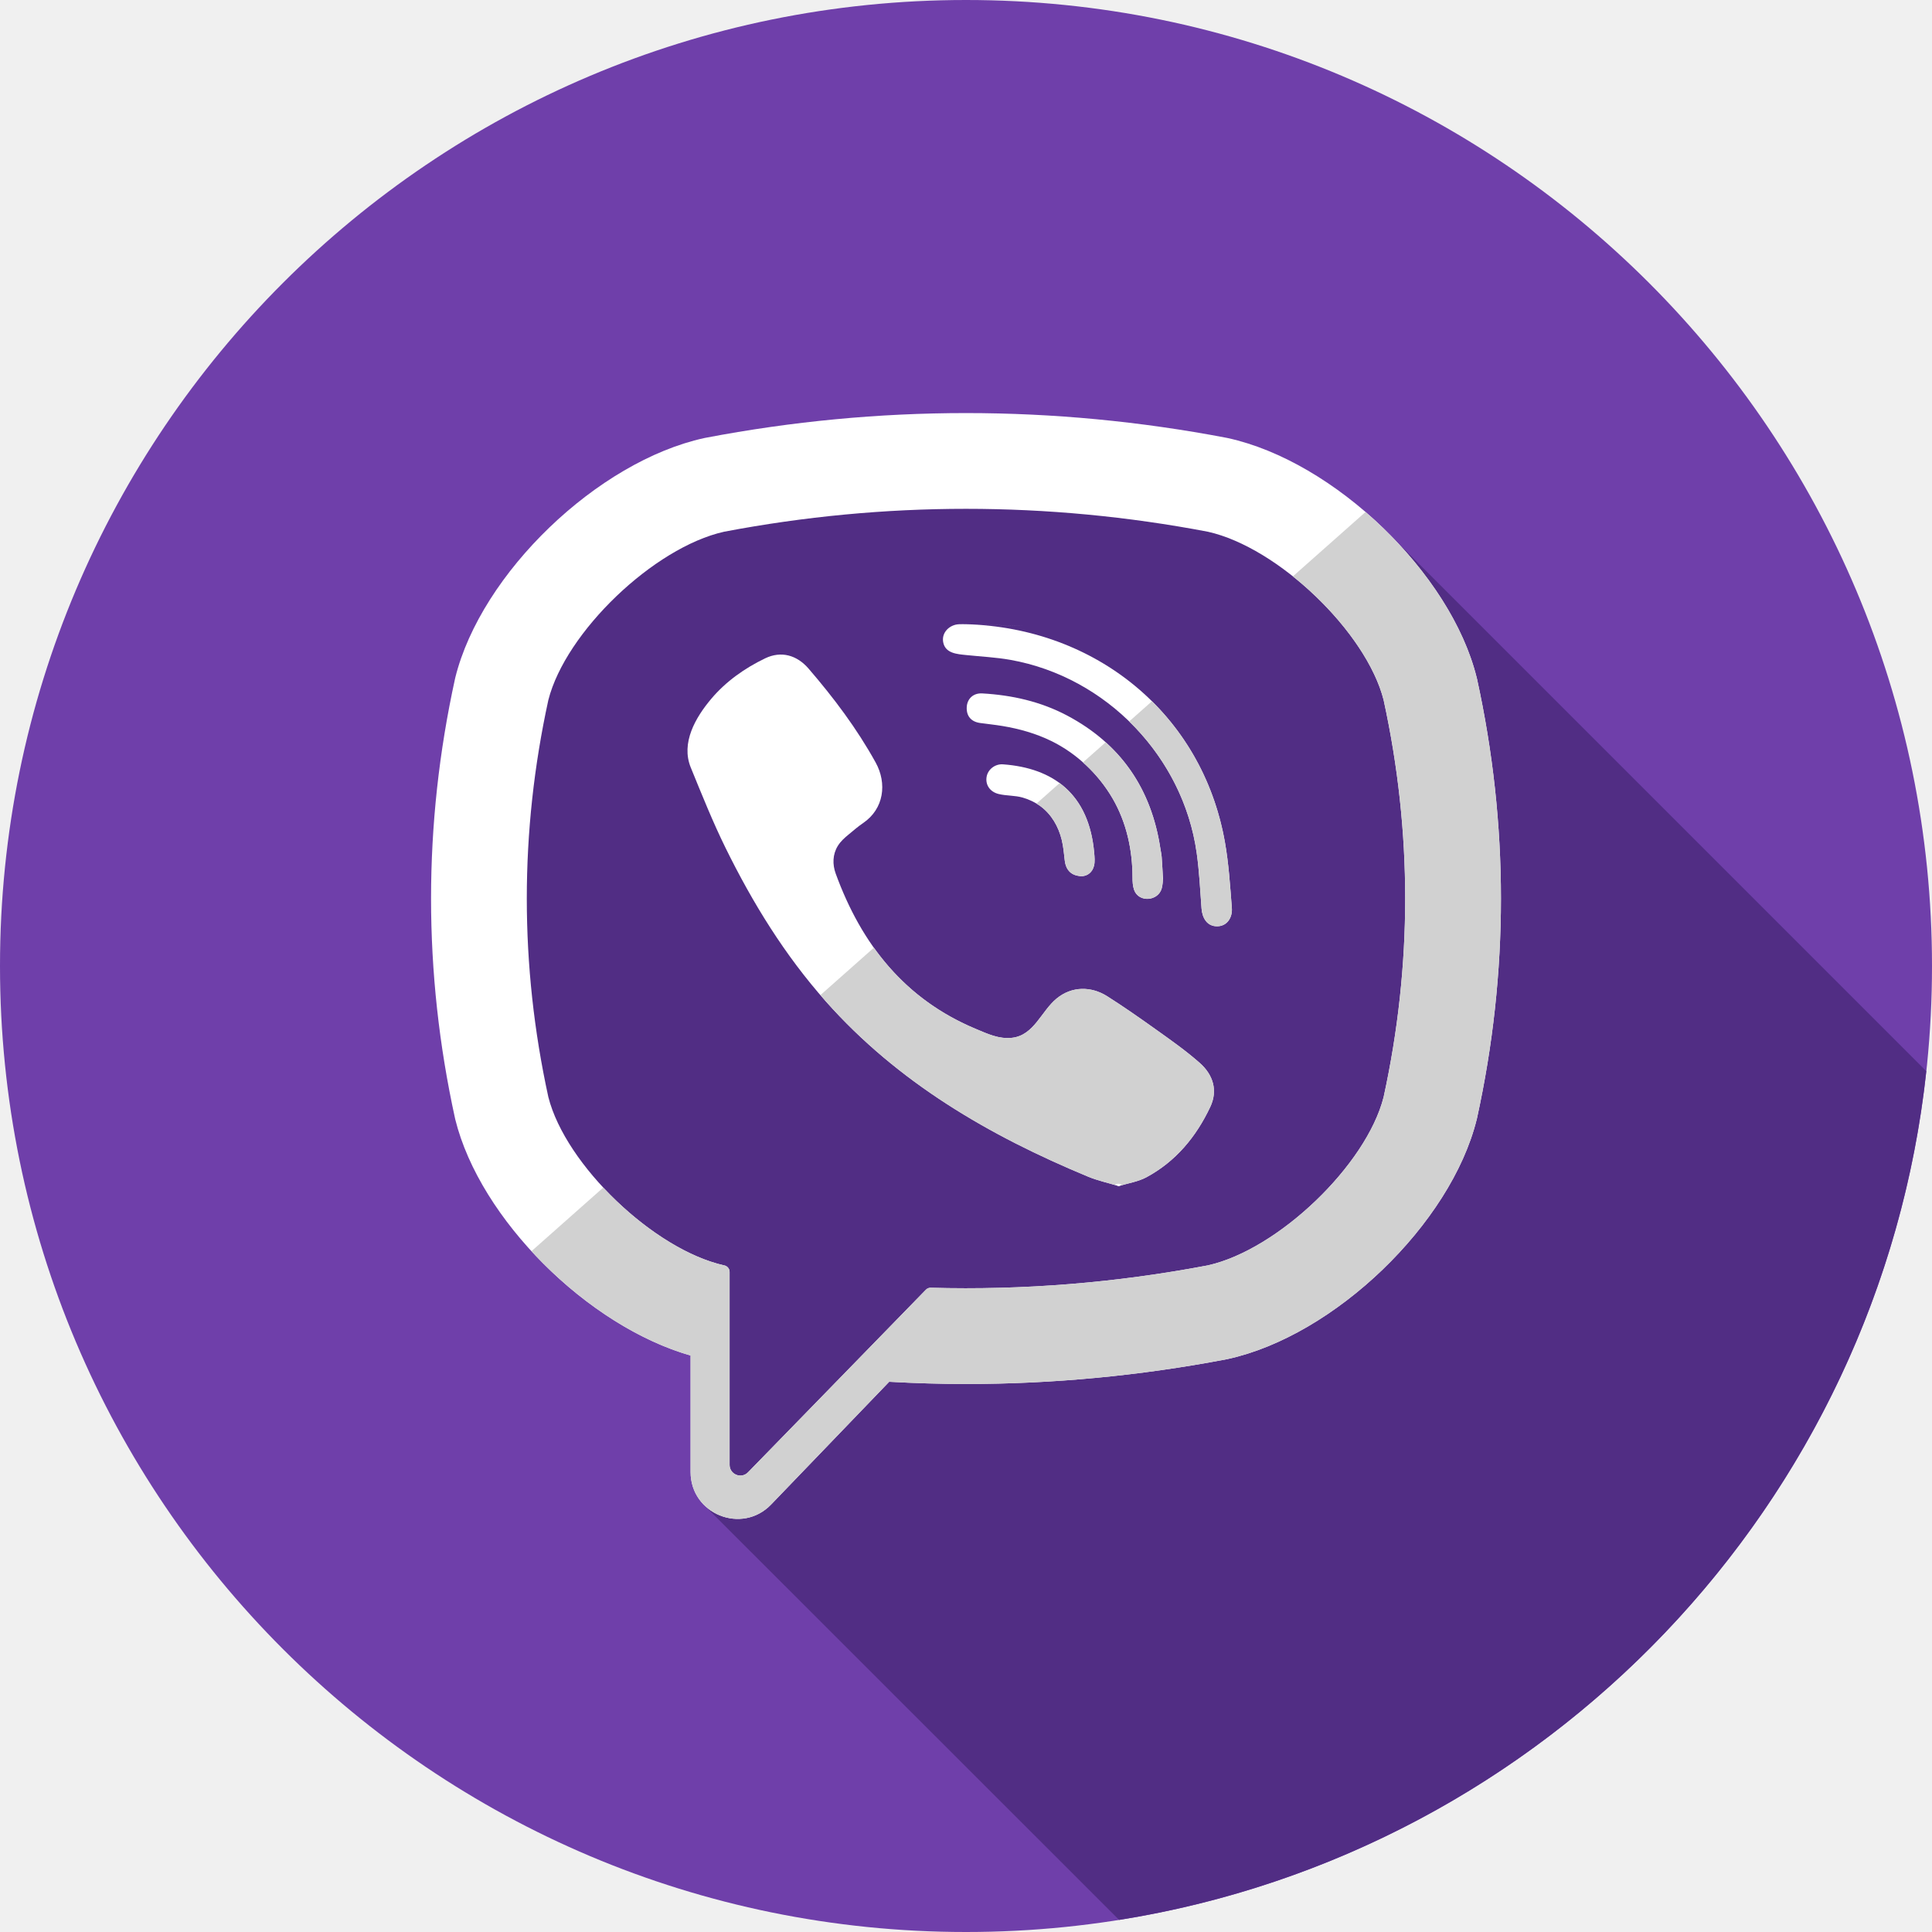
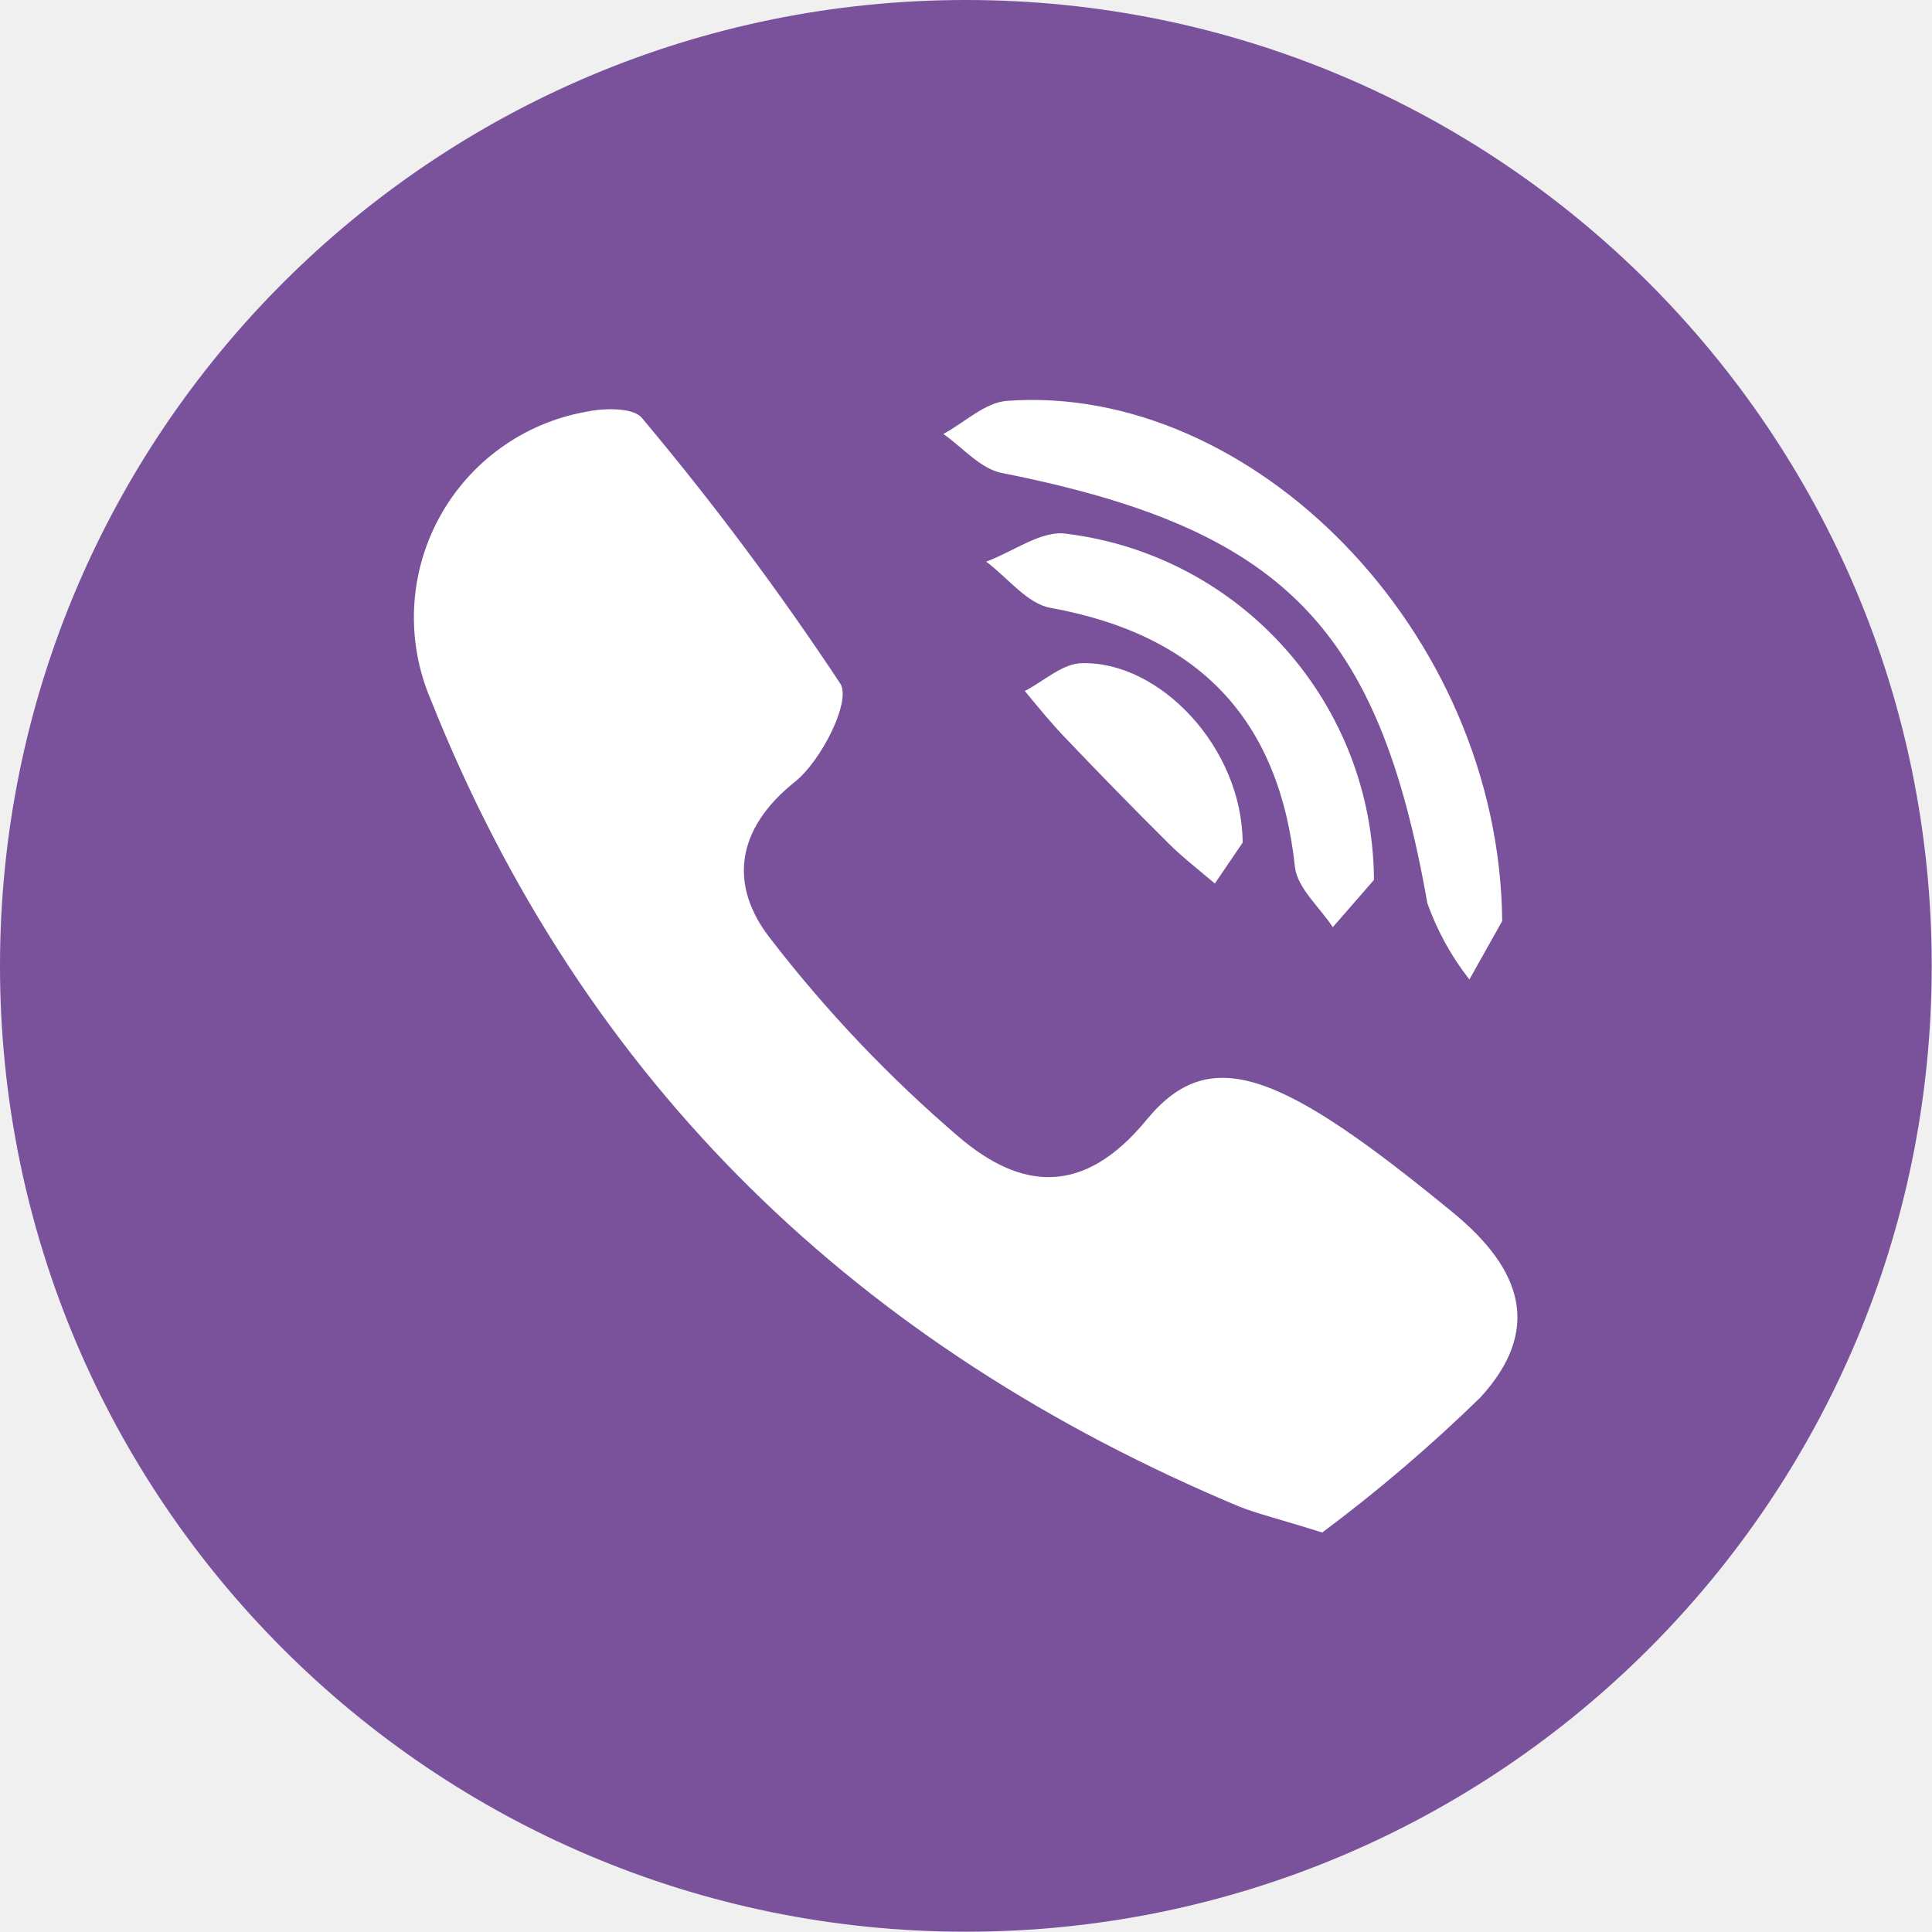
- <svg xmlns="http://www.w3.org/2000/svg" version="1.1" id="Layer_1" x="0px" y="0px" viewBox="0 0 512 512" style="enable-background:new 0 0 512 512;" xml:space="preserve">
-   <circle style="fill:#6F3FAA;" cx="256" cy="256" r="256" />
-   <path style="fill:#512D84;" d="M367.061,140.443c-62.312-15.05-124.735-32.654-188.637-10.288  c-41.374,15.515-41.374,60.337-39.65,98.263c0,10.343-12.067,24.135-6.896,36.202c10.343,34.478,18.963,68.956,55.165,86.195  c5.172,3.448,0,10.343,3.448,15.515c-1.724,0-5.172,1.724-5.172,3.448c0,8.263,3.708,20.902,1.245,29.05L296.57,508.788  c113.09-18.01,201.478-110.068,213.914-224.921L367.061,140.443z" />
-   <g>
-     <path style="fill:#FFFFFF;" d="M391.427,179.924l-0.084-0.338c-6.84-27.653-37.678-57.325-65.998-63.498l-0.319-0.066   c-45.806-8.738-92.251-8.738-138.047,0l-0.329,0.066c-28.31,6.173-59.149,35.847-65.998,63.498l-0.076,0.338   c-8.456,38.617-8.456,77.781,0,116.398l0.076,0.338c6.558,26.472,35.099,54.782,62.362,62.567v30.868   c0,11.173,13.615,16.66,21.357,8.597l31.275-32.509c6.784,0.379,13.571,0.591,20.356,0.591c23.057,0,46.125-2.181,69.023-6.549   l0.319-0.066c28.32-6.173,59.158-35.847,65.998-63.498l0.084-0.338C399.882,257.705,399.882,218.543,391.427,179.924z    M366.676,290.723c-4.567,18.041-27.981,40.469-46.585,44.613c-24.355,4.632-48.904,6.611-73.428,5.932   c-0.488-0.014-0.957,0.176-1.296,0.526c-3.481,3.572-22.835,23.442-22.835,23.442l-24.288,24.928   c-1.776,1.852-4.896,0.591-4.896-1.964v-51.136c0-0.845-0.603-1.562-1.433-1.726c-0.005-0.002-0.009-0.002-0.014-0.003   c-18.604-4.144-42.01-26.572-46.585-44.613c-7.611-34.906-7.611-70.292,0-105.198c4.575-18.041,27.981-40.469,46.585-44.613   c42.536-8.09,85.664-8.09,128.191,0c18.613,4.144,42.018,26.572,46.585,44.613C374.296,220.431,374.296,255.817,366.676,290.723z" />
-     <path style="fill:#FFFFFF;" d="M296.47,314.327c-2.86-0.869-5.585-1.452-8.118-2.501c-26.231-10.883-50.371-24.923-69.492-46.444   c-10.874-12.238-19.385-26.055-26.579-40.677c-3.412-6.934-6.287-14.139-9.218-21.299c-2.672-6.528,1.264-13.272,5.408-18.192   c3.889-4.617,8.894-8.149,14.314-10.754c4.23-2.032,8.402-0.86,11.492,2.725c6.678,7.752,12.814,15.9,17.78,24.886   c3.055,5.527,2.217,12.283-3.32,16.044c-1.346,0.914-2.572,1.988-3.825,3.02c-1.1,0.905-2.134,1.819-2.888,3.044   c-1.377,2.241-1.443,4.886-0.557,7.323c6.827,18.761,18.334,33.351,37.219,41.21c3.022,1.257,6.056,2.72,9.538,2.315   c5.83-0.681,7.718-7.077,11.804-10.418c3.993-3.265,9.097-3.308,13.398-0.586c4.303,2.724,8.473,5.646,12.619,8.601   c4.07,2.9,8.121,5.735,11.874,9.042c3.61,3.179,4.853,7.349,2.82,11.662c-3.72,7.901-9.135,14.472-16.944,18.668   C301.59,313.178,298.956,313.561,296.47,314.327C293.61,313.458,298.956,313.561,296.47,314.327z" />
-     <path style="fill:#FFFFFF;" d="M256.071,165.426c34.309,0.962,62.49,23.731,68.529,57.651c1.029,5.78,1.395,11.688,1.853,17.555   c0.193,2.467-1.205,4.811-3.867,4.844c-2.75,0.033-3.987-2.269-4.167-4.734c-0.353-4.882-0.598-9.787-1.271-14.627   c-3.551-25.559-23.931-46.704-49.371-51.241c-3.829-0.683-7.745-0.862-11.624-1.269c-2.451-0.257-5.661-0.405-6.204-3.453   c-0.455-2.555,1.701-4.589,4.134-4.72C254.742,165.393,255.407,165.424,256.071,165.426   C290.382,166.388,255.407,165.424,256.071,165.426z" />
-     <path style="fill:#FFFFFF;" d="M308.212,233.019c-0.057,0.429-0.086,1.436-0.338,2.384c-0.91,3.444-6.134,3.875-7.335,0.4   c-0.357-1.031-0.41-2.205-0.412-3.315c-0.012-7.266-1.591-14.526-5.256-20.849c-3.767-6.499-9.523-11.96-16.272-15.267   c-4.082-1.998-8.495-3.241-12.969-3.98c-1.955-0.324-3.931-0.519-5.896-0.793c-2.381-0.331-3.653-1.848-3.539-4.194   c0.105-2.198,1.712-3.781,4.108-3.644c7.873,0.446,15.479,2.15,22.48,5.856c14.234,7.539,22.366,19.437,24.74,35.326   c0.107,0.721,0.279,1.433,0.334,2.155C307.991,228.88,308.076,230.665,308.212,233.019   C308.155,233.446,308.076,230.665,308.212,233.019z" />
-     <path style="fill:#FFFFFF;" d="M286.872,232.188c-2.87,0.052-4.406-1.538-4.703-4.168c-0.205-1.834-0.369-3.694-0.807-5.48   c-0.862-3.517-2.731-6.775-5.689-8.93c-1.396-1.017-2.979-1.758-4.636-2.238c-2.105-0.609-4.293-0.441-6.392-0.955   c-2.281-0.559-3.543-2.407-3.184-4.546c0.326-1.948,2.22-3.468,4.349-3.313c13.302,0.96,22.809,7.837,24.166,23.497   c0.097,1.105,0.209,2.272-0.036,3.331C289.518,231.193,288.178,232.1,286.872,232.188   C284.001,232.239,288.178,232.1,286.872,232.188z" />
+ <svg xmlns="http://www.w3.org/2000/svg" viewBox="0 0 69.45 69.45">
+   <defs>
+     <style>.cls-1{fill:#7a519b;}.cls-2{fill:#fff;}</style>
+   </defs>
+   <g data-name="Layer 2" id="Layer_2">
+     <g data-name="Layer 1" id="Layer_1-2">
+       <circle class="cls-1" cx="34.72" cy="34.72" r="34.72" />
+       <path class="cls-2" d="M47.53,55.09c-1.59-.5-2.29-.66-3-.94C30.91,48.44,21,39,15.48,25.14a7.51,7.51,0,0,1,5.6-10.34c.65-.14,1.71-.15,2,.23a104.83,104.83,0,0,1,7.13,9.55c.39.63-.68,2.76-1.63,3.52-2.17,1.73-2.35,3.75-.91,5.61a47.63,47.63,0,0,0,6.81,7.17c2.2,1.87,4.45,2.16,6.74-.63s4.86-1.71,11,3.33c2.54,2.08,3.19,4.25,1,6.65A56.59,56.59,0,0,1,47.53,55.09Z" />
+       <path class="cls-2" d="M54,33.11l-1.18,2.1a9.78,9.78,0,0,1-1.51-2.74C49.56,22.51,46.11,19,36,17c-.77-.16-1.4-.92-2.09-1.4.76-.41,1.5-1.13,2.28-1.19C45,13.76,53.9,22.68,54,33.11Z" />
+       <path class="cls-2" d="M49.39,31.63l-1.48,1.7c-.47-.72-1.27-1.4-1.36-2.16-.57-5.37-3.5-8.36-8.79-9.32-.84-.15-1.54-1.09-2.31-1.66,1-.37,2-1.15,2.91-1A12.61,12.61,0,0,1,49.39,31.63Z" />
+       <path class="cls-2" d="M44.67,30.29l-1,1.47c-.56-.48-1.14-.92-1.65-1.43-1.26-1.25-2.49-2.51-3.71-3.79-.52-.54-1-1.13-1.47-1.7.69-.36,1.37-1,2.06-1C41.69,23.77,44.65,26.87,44.67,30.29Z" />
+     </g>
  </g>
-   <path style="fill:#D1D1D1;" d="M391.427,179.924l-0.084-0.338c-3.834-15.501-15.212-31.635-29.458-43.911l-19.259,17.068  c11.452,9.125,21.264,21.766,24.052,32.78c7.62,34.907,7.62,70.292,0,105.2c-4.567,18.041-27.982,40.469-46.585,44.613  c-24.355,4.632-48.904,6.611-73.428,5.932c-0.488-0.014-0.957,0.176-1.296,0.526c-3.481,3.572-22.835,23.442-22.835,23.442  l-24.288,24.928c-1.776,1.852-4.896,0.593-4.896-1.964v-51.136c0-0.845-0.603-1.562-1.433-1.726c-0.005,0-0.009-0.002-0.014-0.002  c-10.573-2.355-22.692-10.618-32.028-20.621l-19.03,16.863c11.885,12.929,27.214,23.381,42.168,27.651v30.868  c0,11.173,13.615,16.66,21.357,8.597l31.275-32.509c6.784,0.379,13.569,0.591,20.356,0.591c23.057,0,46.125-2.181,69.023-6.549  l0.319-0.065c28.32-6.173,59.158-35.845,65.998-63.498l0.084-0.338C399.882,257.705,399.882,218.543,391.427,179.924z" />
-   <path style="fill:#FFFFFF;" d="M296.47,314.327C298.956,313.561,293.61,313.458,296.47,314.327L296.47,314.327z" />
-   <path style="fill:#D1D1D1;" d="M317.921,281.664c-3.753-3.305-7.806-6.142-11.874-9.042c-4.146-2.955-8.316-5.877-12.619-8.601  c-4.301-2.722-9.404-2.679-13.398,0.586c-4.086,3.341-5.973,9.737-11.804,10.418c-3.481,0.405-6.516-1.059-9.538-2.315  c-11.619-4.834-20.435-12.226-27.098-21.559l-14.16,12.55c0.481,0.557,0.94,1.129,1.429,1.679  c19.122,21.521,43.263,35.561,69.492,46.444c2.531,1.05,5.258,1.634,8.118,2.501c-2.86-0.869,2.488-0.765,0,0  c2.488-0.765,5.12-1.15,7.327-2.332c7.811-4.196,13.224-10.768,16.944-18.668C322.774,289.013,321.531,284.843,317.921,281.664z" />
-   <g>
-     <path style="fill:#FFFFFF;" d="M256.159,165.431c-0.029,0-0.057-0.003-0.086-0.003   C256.045,165.426,256.081,165.428,256.159,165.431z" />
-     <path style="fill:#FFFFFF;" d="M256.072,165.426c0.029,0,0.057,0.003,0.086,0.003C258.062,165.497,289.03,166.35,256.072,165.426z" />
-   </g>
-   <g>
-     <path style="fill:#D1D1D1;" d="M305.285,185.837l-6.037,5.351c9.487,9.23,16.029,21.463,17.899,34.925   c0.672,4.842,0.919,9.745,1.272,14.627c0.179,2.467,1.415,4.768,4.167,4.736c2.663-0.033,4.06-2.376,3.867-4.844   c-0.459-5.866-0.824-11.776-1.853-17.555C321.957,208.229,315.07,195.518,305.285,185.837z" />
-     <path style="fill:#D1D1D1;" d="M307.521,224.939c-1.729-11.578-6.532-21.026-14.51-28.224l-6.02,5.335   c3.113,2.763,5.806,6.008,7.88,9.587c3.665,6.323,5.244,13.583,5.256,20.849c0.002,1.11,0.055,2.284,0.412,3.317   c1.203,3.477,6.425,3.046,7.335-0.4c0.252-0.95,0.281-1.957,0.338-2.384c-0.057,0.429-0.138-2.353,0,0   c-0.138-2.353-0.222-4.139-0.357-5.923C307.802,226.371,307.629,225.659,307.521,224.939z" />
-   </g>
-   <g>
-     <path style="fill:#FFFFFF;" d="M308.212,233.019C308.076,230.665,308.155,233.446,308.212,233.019L308.212,233.019z" />
-     <path style="fill:#FFFFFF;" d="M286.872,232.188c0.045-0.003,0.088-0.026,0.131-0.031c-0.121,0-0.307,0.003-0.498,0.01   C286.629,232.17,286.742,232.189,286.872,232.188z" />
-     <path style="fill:#FFFFFF;" d="M286.872,232.188c-0.129,0.002-0.243-0.017-0.367-0.021   C285.884,232.184,285.243,232.217,286.872,232.188z" />
-     <path style="fill:#FFFFFF;" d="M287.003,232.157c-0.045,0.005-0.088,0.028-0.131,0.031   C287.208,232.165,287.179,232.157,287.003,232.157z" />
-   </g>
-   <path style="fill:#D1D1D1;" d="M280.814,207.525l-6.128,5.432c0.338,0.205,0.669,0.419,0.99,0.652  c2.958,2.155,4.827,5.413,5.689,8.93c0.438,1.786,0.6,3.644,0.807,5.48c0.283,2.513,1.71,4.058,4.336,4.148  c0.191-0.005,0.379-0.009,0.498-0.01c1.264-0.14,2.531-1.026,2.936-2.774c0.245-1.057,0.133-2.226,0.036-3.331  C289.216,217.297,285.906,211.29,280.814,207.525z" />
-   <g>
- </g>
-   <g>
- </g>
-   <g>
- </g>
-   <g>
- </g>
-   <g>
- </g>
-   <g>
- </g>
-   <g>
- </g>
-   <g>
- </g>
-   <g>
- </g>
-   <g>
- </g>
-   <g>
- </g>
-   <g>
- </g>
-   <g>
- </g>
-   <g>
- </g>
-   <g>
- </g>
</svg>
